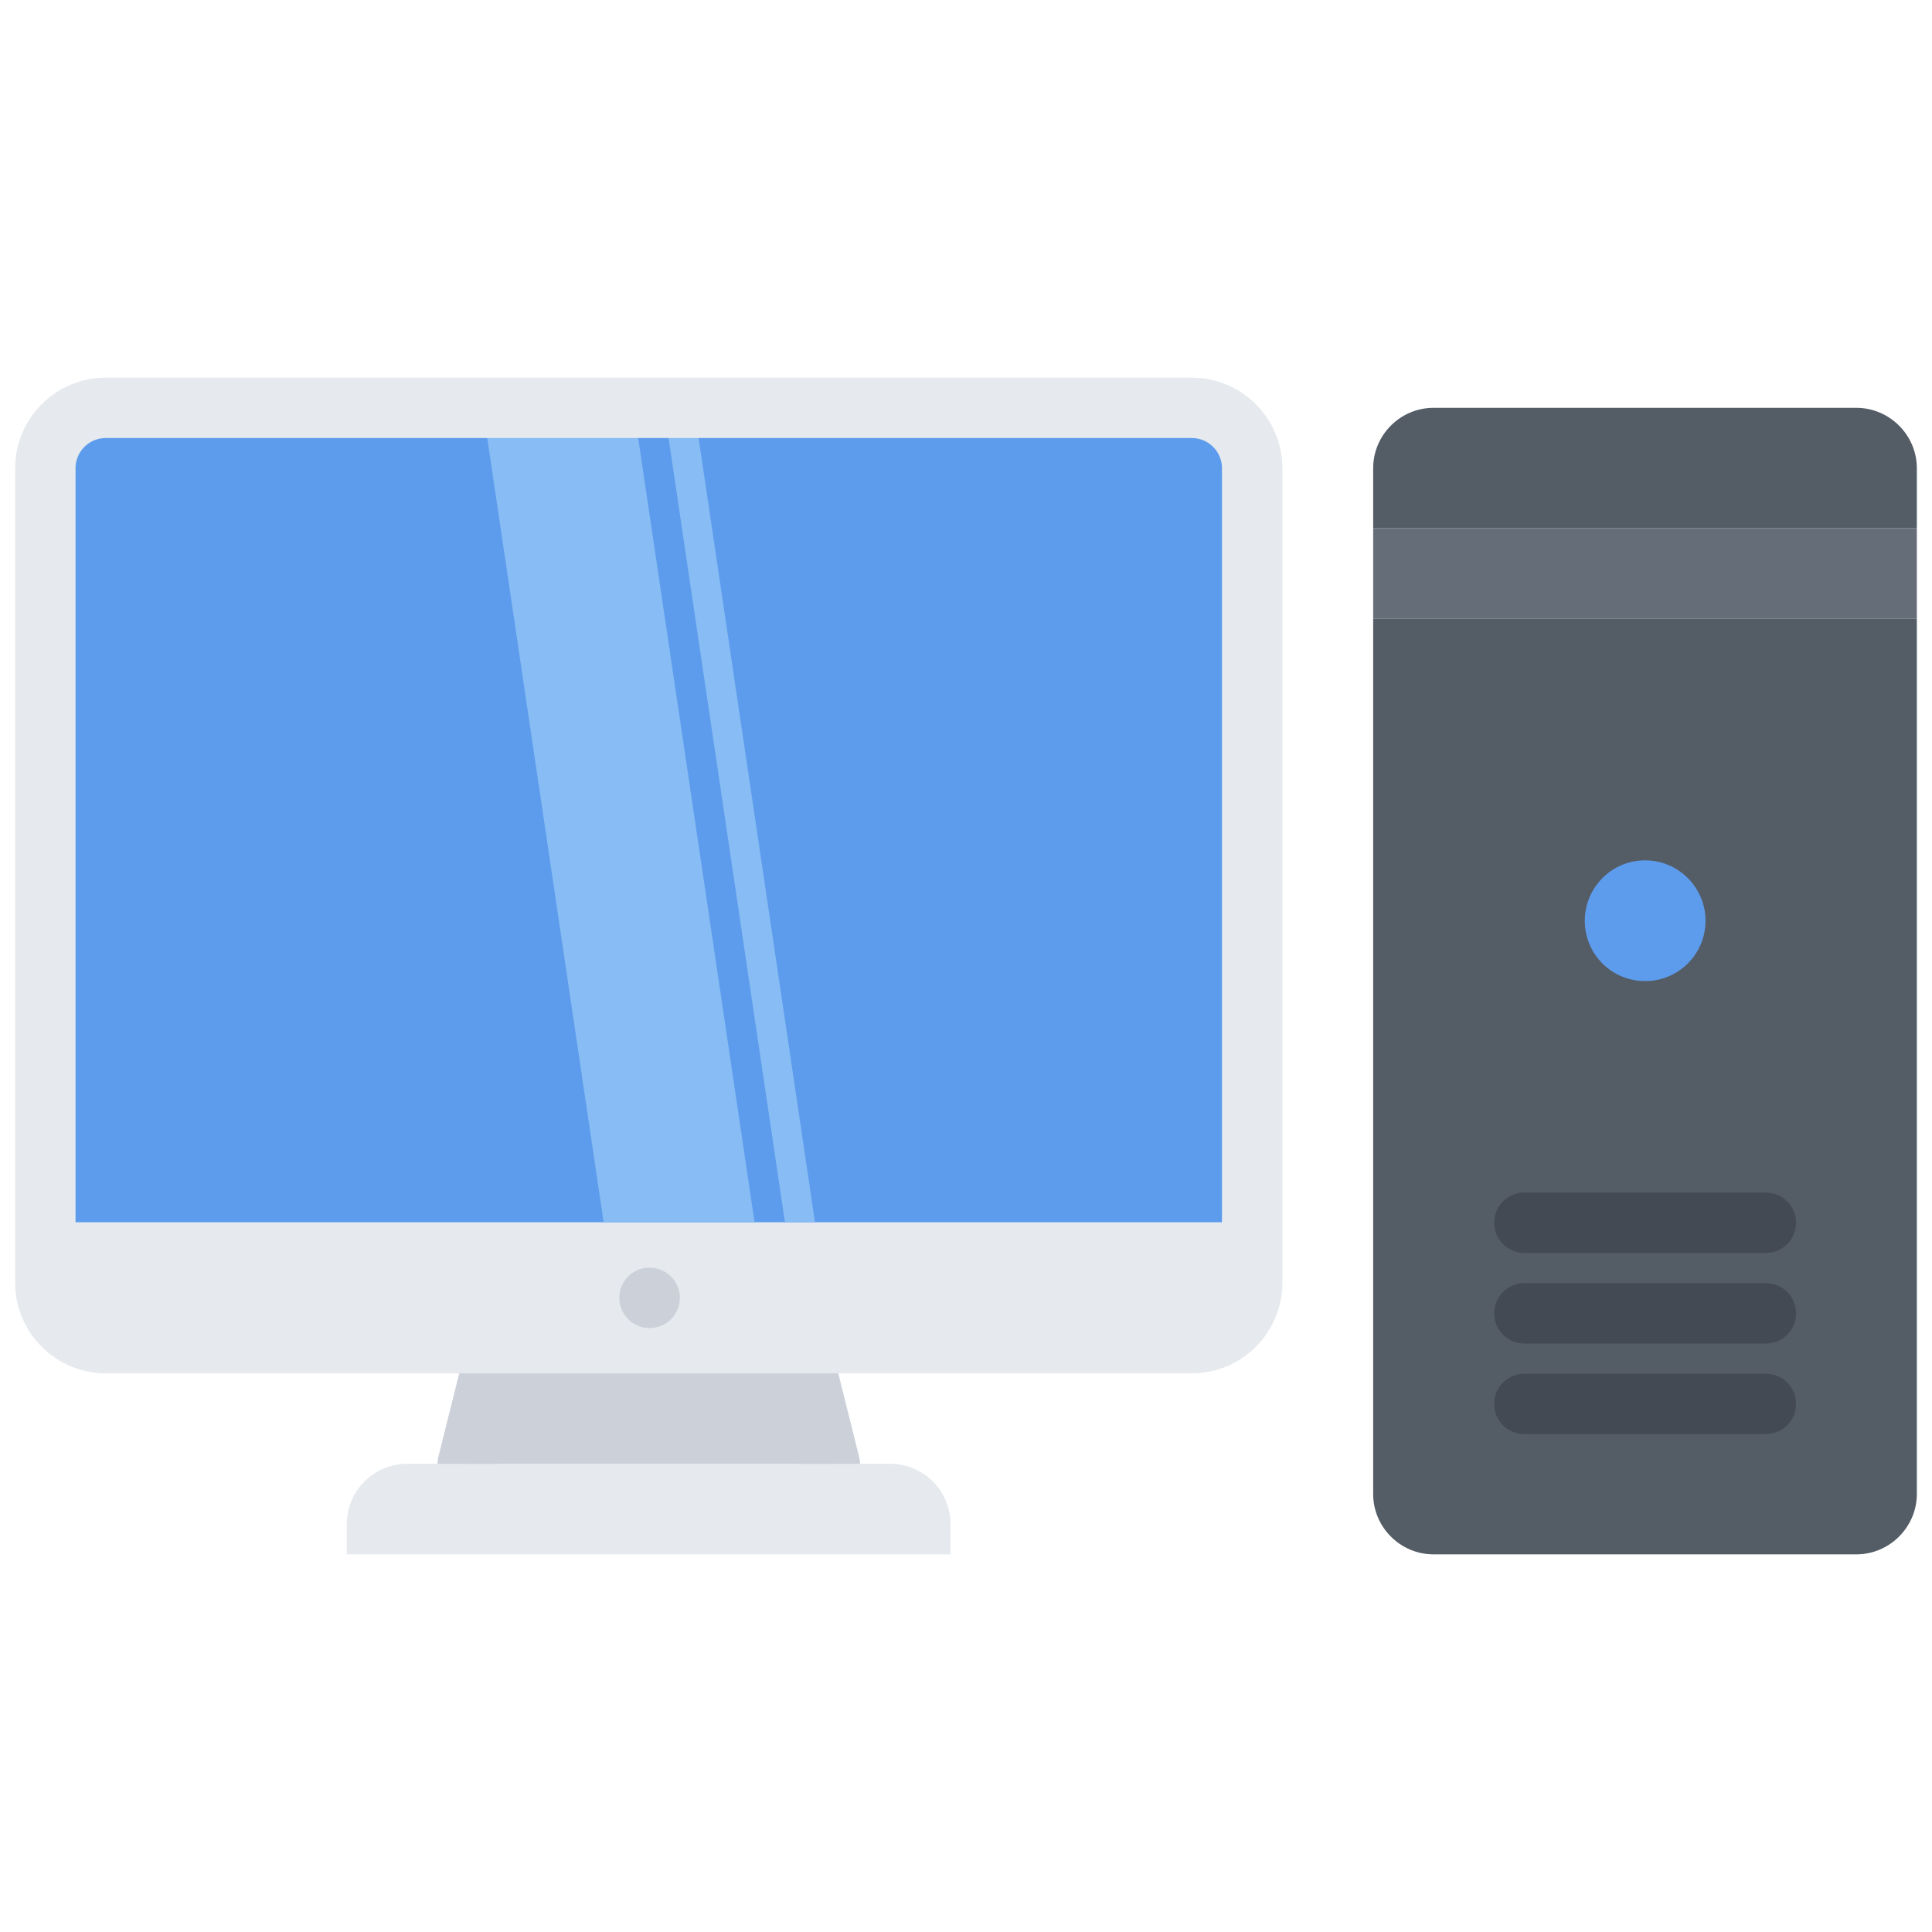
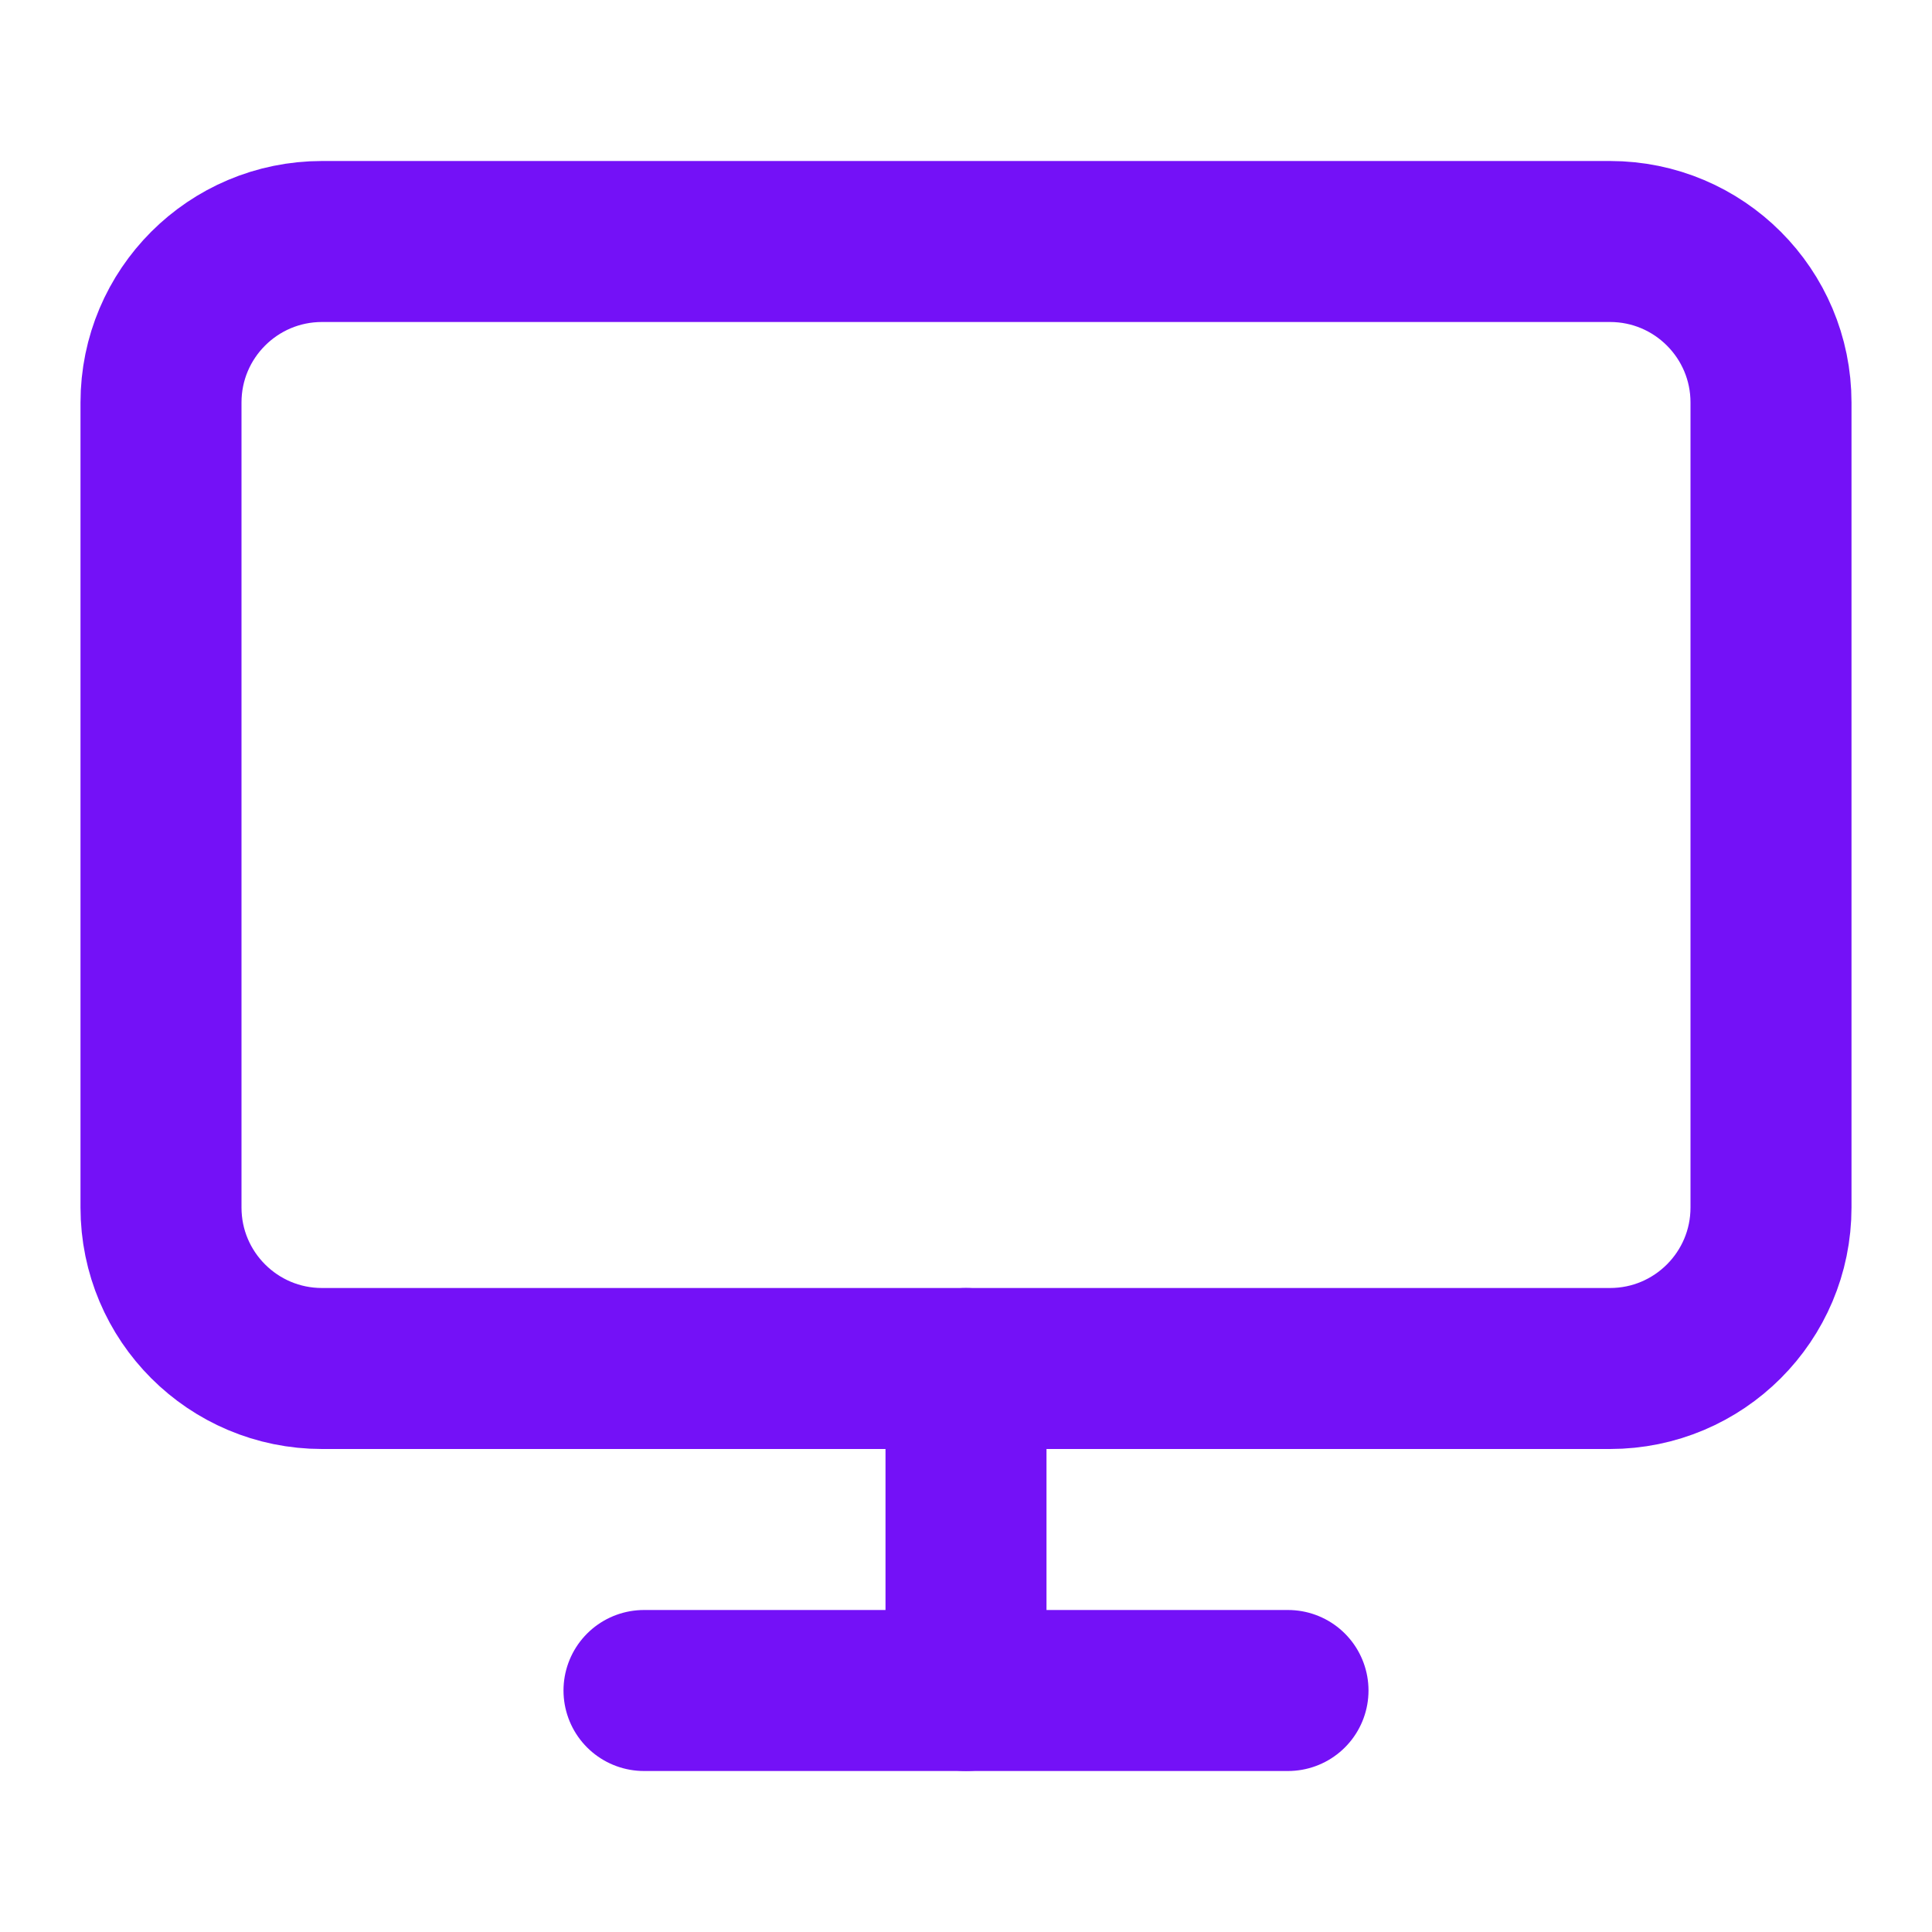
- <svg xmlns="http://www.w3.org/2000/svg" id="icons" enable-background="new 0 0 64 64" height="512" viewBox="0 0 64 64" width="512">
-   <path d="m15.494 49.49c-.08 0-.162-.01-.242-.03-.537-.134-.863-.677-.729-1.212l1-3.996c.133-.537.676-.865 1.211-.728.537.134.863.677.729 1.212l-1 3.996c-.113.456-.52.758-.969.758z" fill="#ccd1d9" />
-   <path d="m27.486 49.49c-.447 0-.855-.303-.969-.758l-.998-3.996c-.135-.535.191-1.078.727-1.212.535-.137 1.078.191 1.213.728l.998 3.996c.135.535-.191 1.078-.727 1.212-.082.02-.164.03-.244.03z" fill="#ccd1d9" />
-   <path d="m45.488 20.5v28.99c0 1.1.9 2 2 2h14.01c1.09 0 2-.9 2-2v-28.99z" fill="#545c66" />
-   <path d="m54.498 28.5c1.1 0 2 .9 2 2 0 1.11-.9 2-2 2-1.109 0-2-.89-2-2 0-1.1.891-2 2-2z" fill="#5d9cec" />
-   <path d="m63.498 15.51v1.99h-18.01v-1.99c0-1.1.9-2 2-2h14.01c1.09 0 2 .9 2 2z" fill="#545c66" />
-   <path d="m45.488 17.5h18.01v3h-18.01z" fill="#656d78" />
-   <path d="m15.488 48.49h12 2c1.1 0 2 .89 2 2v1h-20v-1c0-1.11.9-2 2-2z" fill="#e6e9ed" />
-   <path d="m26.488 44.49 1 4h-12l1-4z" fill="#ccd1d9" />
-   <path d="m1.549 40.49h39.93v2c0 1.1-.9 2-2 2h-4.01-8.98-10-12.991c-1.1 0-2-.9-2-2v-2z" fill="#e6e9ed" />
-   <path d="m41.479 15.51v24.98h-39.93-.051v-24.98c0-1.1.9-2 2-2h35.98c1.1 0 2.001.9 2.001 2z" fill="#5d9cec" />
-   <path d="m24.996 40.49h-5l-4.004-26.98h5z" fill="#87bcf4" />
-   <path d="m26.998 40.49h-.996l-4.004-26.98h.996z" fill="#87bcf4" />
-   <path d="m39.48 45.494h-35.978c-1.654 0-3-1.346-3-3v-26.984c0-1.654 1.346-3 3-3h35.978c1.654 0 3 1.346 3 3v26.984c0 1.654-1.345 3-3 3zm-35.978-30.984c-.553 0-1 .448-1 1v26.984c0 .552.447 1 1 1h35.978c.551 0 1-.448 1-1v-26.984c0-.552-.449-1-1-1z" fill="#e6e9ed" />
-   <path d="m21.521 43.994c-.553 0-1.006-.447-1.006-1s.443-1 .994-1h.012c.551 0 1 .447 1 1s-.449 1-1 1z" fill="#ccd1d9" />
-   <g fill="#434a54">
-     <path d="m58.496 41.506h-8c-.553 0-1-.447-1-1s.447-1 1-1h8c.553 0 1 .447 1 1s-.447 1-1 1z" />
-     <path d="m58.496 44.506h-8c-.553 0-1-.447-1-1s.447-1 1-1h8c.553 0 1 .447 1 1s-.447 1-1 1z" />
-     <path d="m58.496 47.506h-8c-.553 0-1-.447-1-1s.447-1 1-1h8c.553 0 1 .447 1 1s-.447 1-1 1z" />
-   </g>
+ <svg xmlns="http://www.w3.org/2000/svg" width="100" height="100" viewBox="0 0 24 24" fill="none" stroke="#7411f7" stroke-width="2" stroke-linecap="round" stroke-linejoin="round" class="feather feather-monitor">
+   <rect x="2" y="3" width="20" height="14" rx="2" ry="2" />
+   <line x1="8" y1="21" x2="16" y2="21" />
+   <line x1="12" y1="17" x2="12" y2="21" />
</svg>
